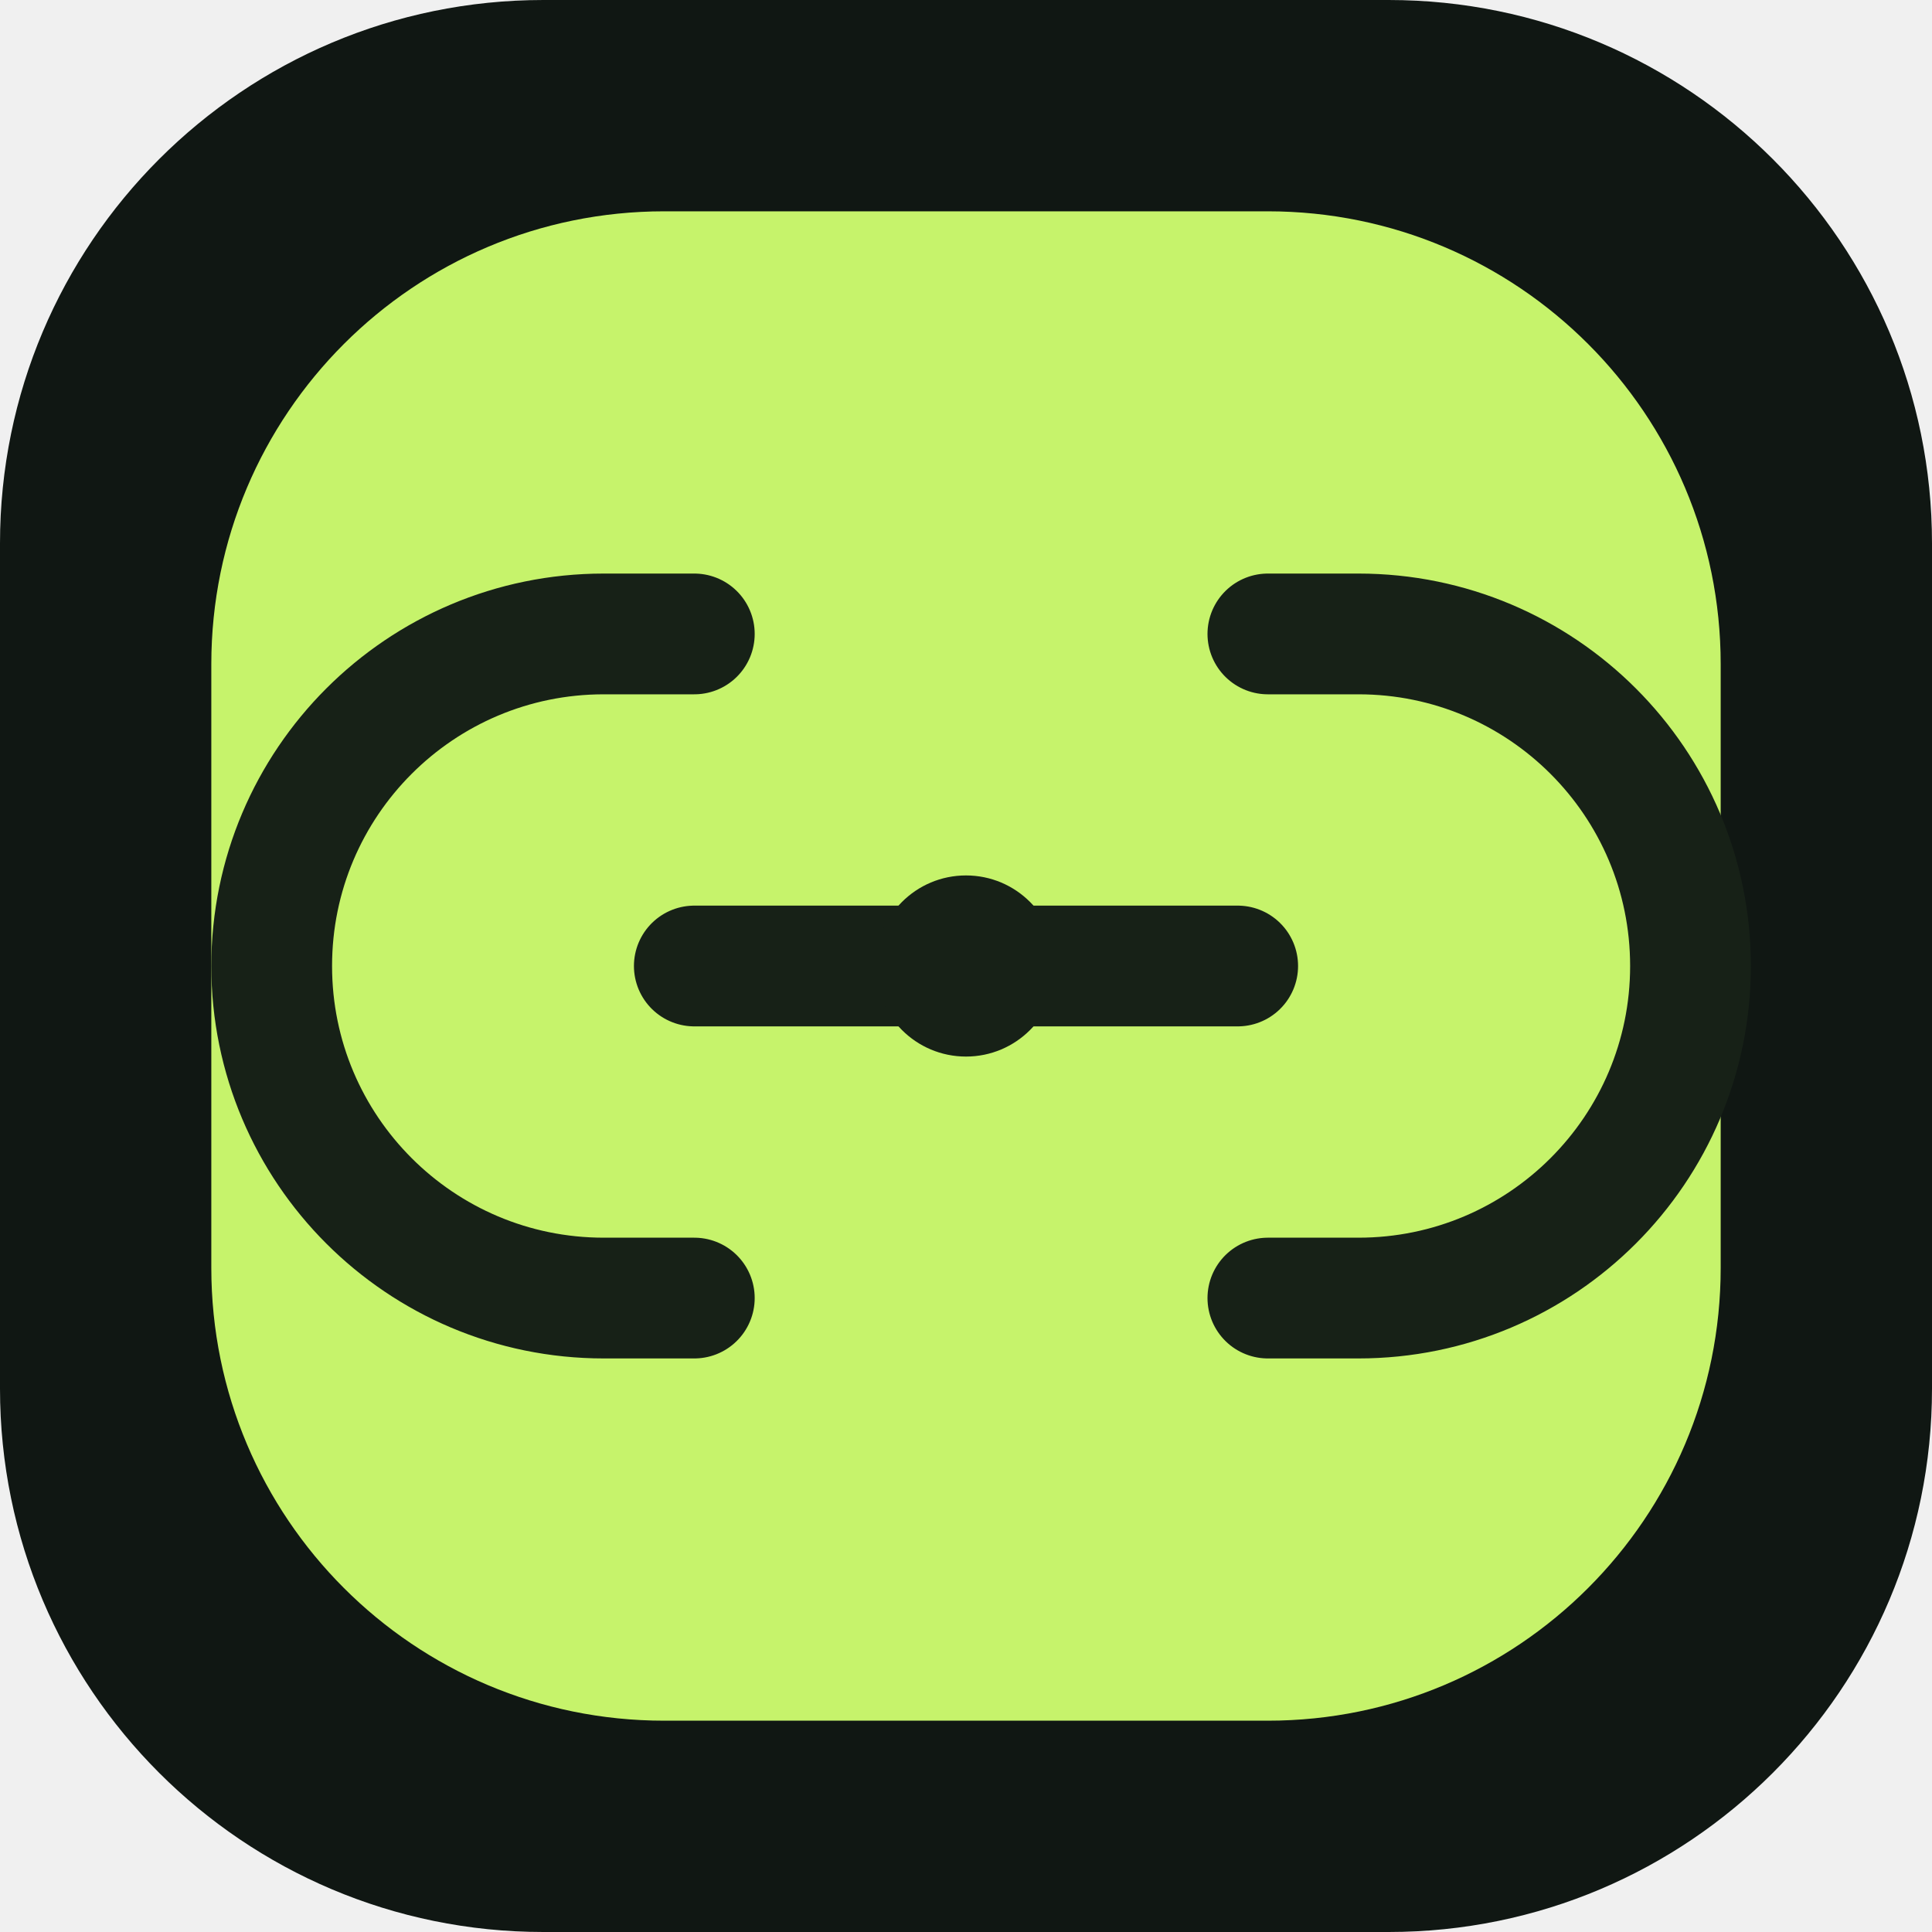
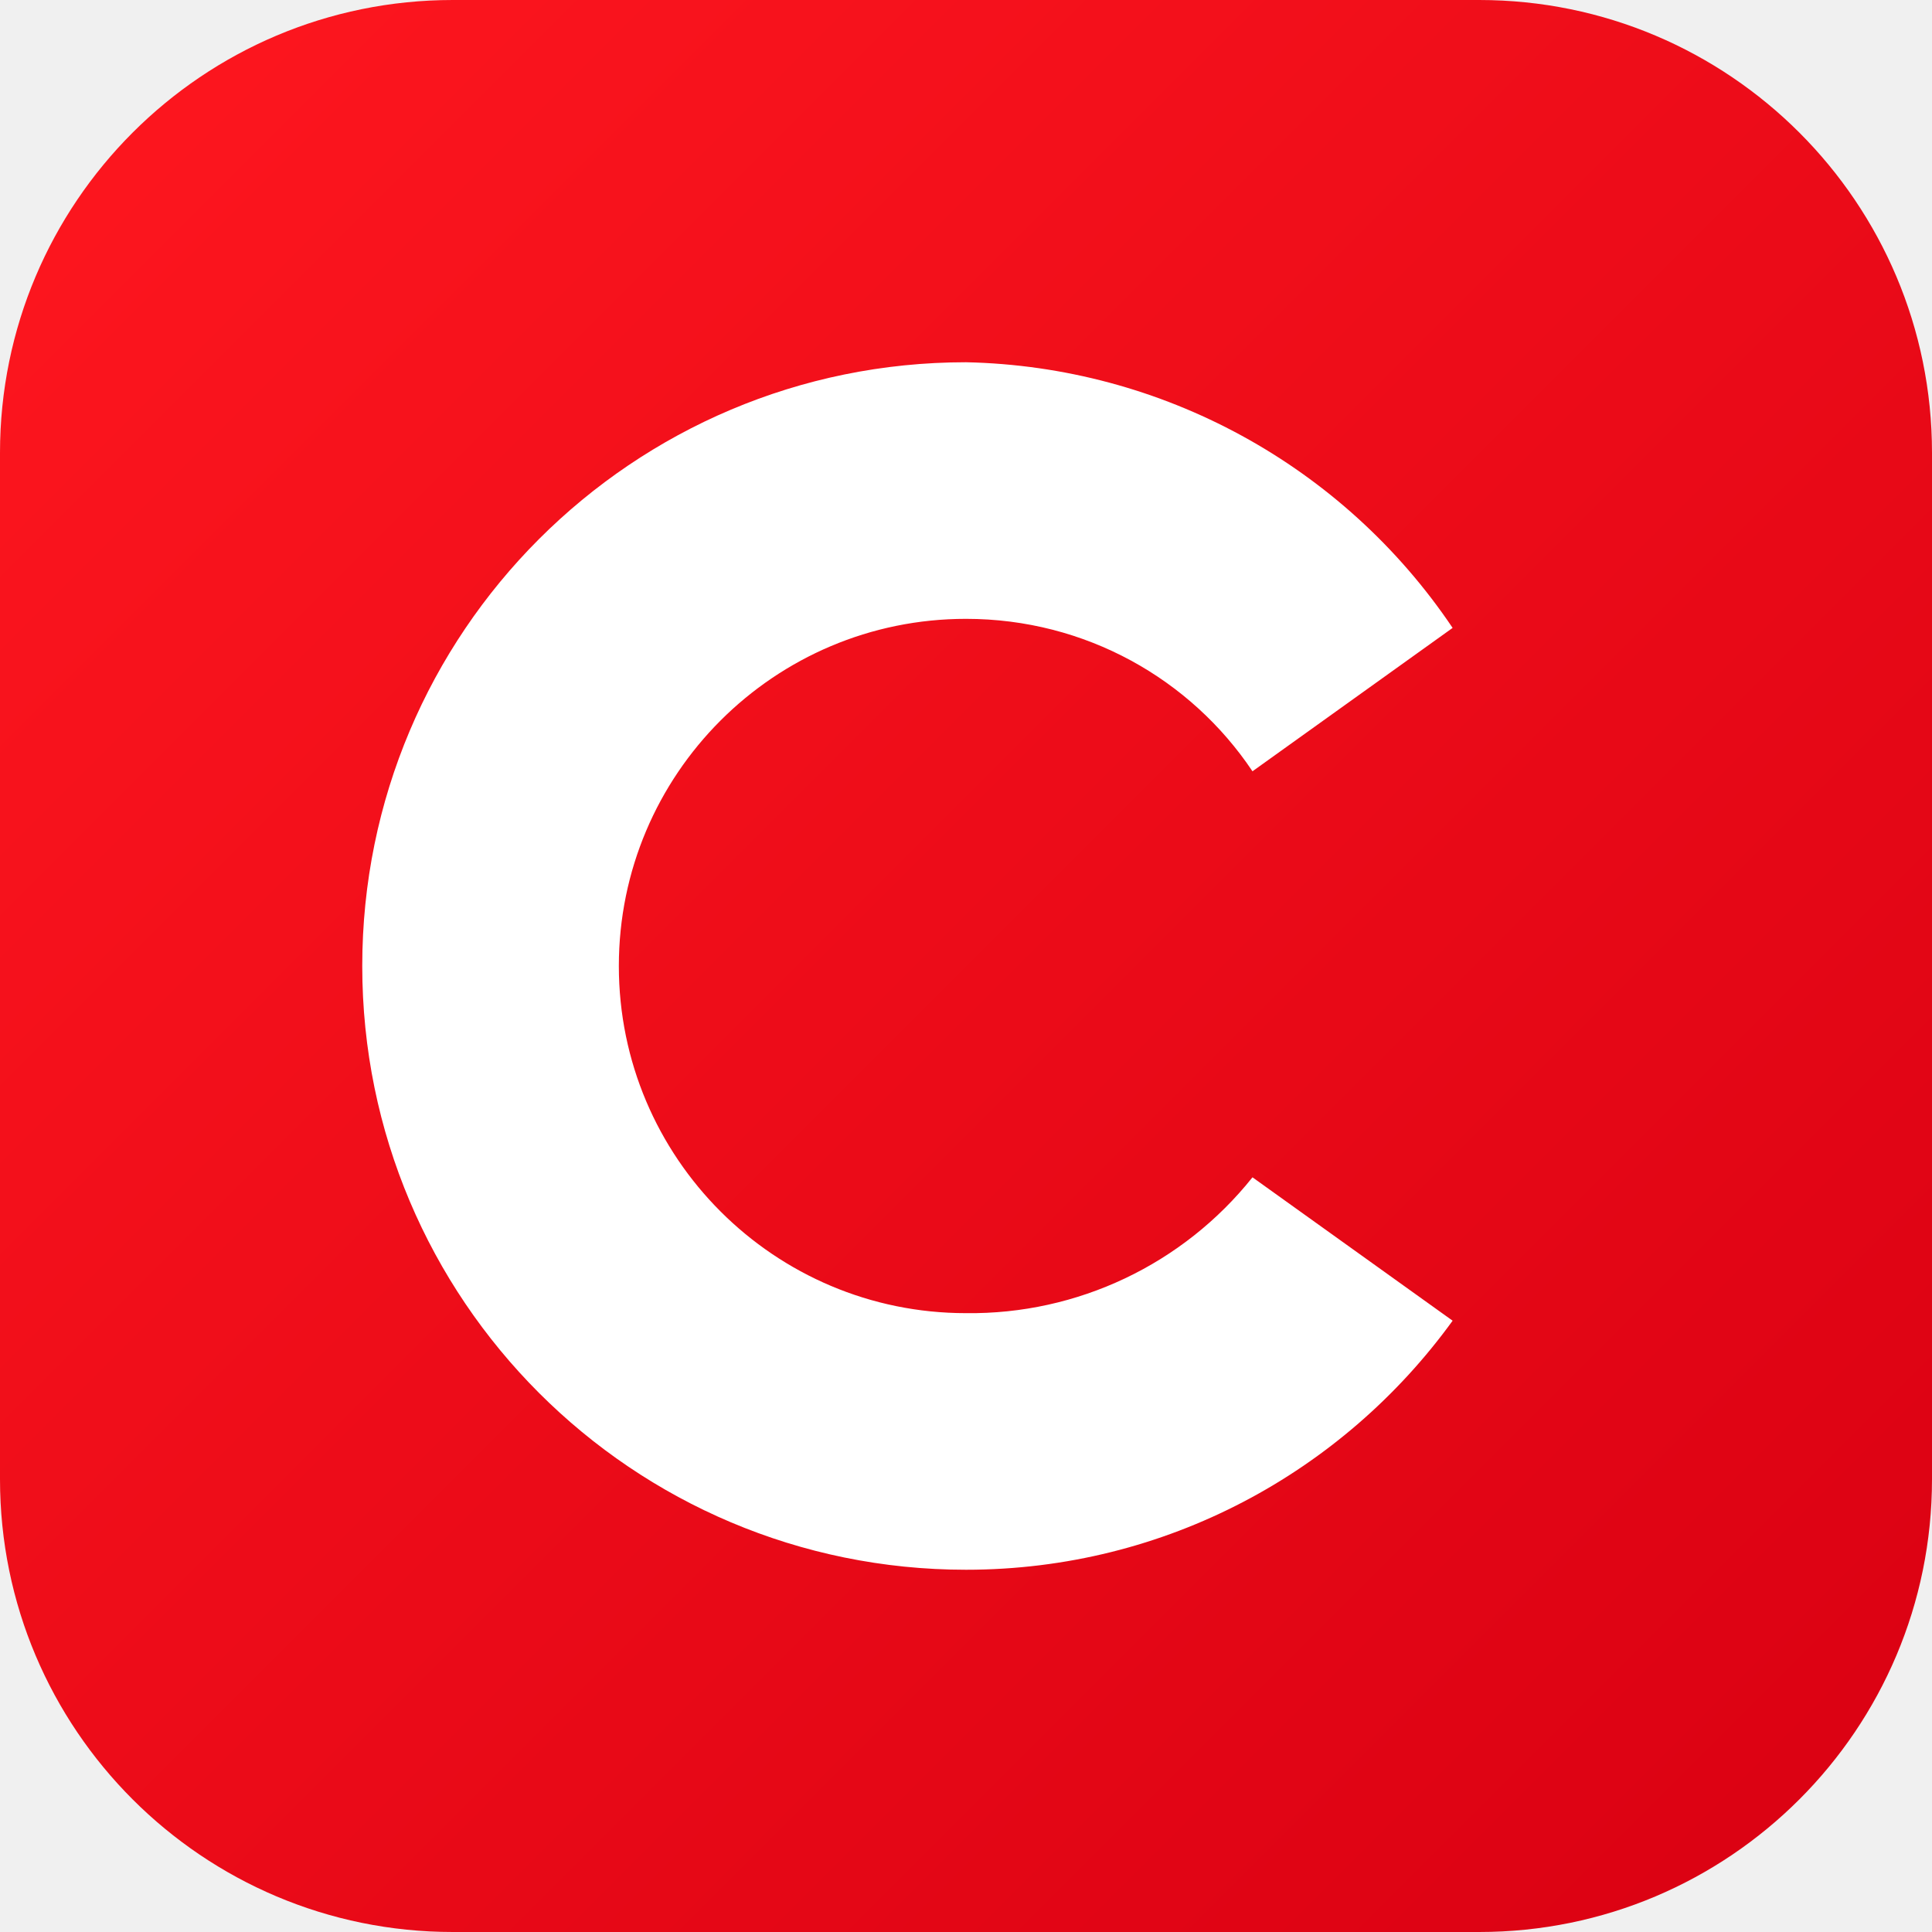
<svg xmlns="http://www.w3.org/2000/svg" viewBox="0 0 64 64">
-   <rect width="64" height="64" rx="18" fill="#101713" />
-   <rect x="7" y="7" width="50" height="50" rx="15" fill="#c6f36b" />
-   <path d="M23 21h-3a11 11 0 1 0 0 22h3M42 21h3a11 11 0 1 1 0 22h-3M23 32h18" fill="none" stroke="#172117" stroke-width="4" stroke-linecap="round" />
-   <circle cx="32" cy="32" r="3" fill="#172117" />
+   <defs>
+     <linearGradient id="red" x1="0" y1="0" x2="1" y2="1">
+       <stop offset="0" stop-color="#ff171f" />
+       <stop offset="1" stop-color="#d90012" />
+     </linearGradient>
+   </defs>
+   <rect width="64" height="64" rx="15" fill="url(#red)" />
+   <path d="M32 12c-11.05 0-20 8.95-20 20s8.95 20 20 20c6.63 0 12.5-3.25 16.12-8.25l-6.63-4.75A11.95 11.95 0 0 1 32 43.5c-6.35 0-11.5-5.15-11.5-11.5S25.65 20.5 32 20.5c3.96 0 7.45 2 9.49 5.05l6.63-4.75A19.93 19.93 0 0 0 32 12Z" fill="#fff" />
</svg>
